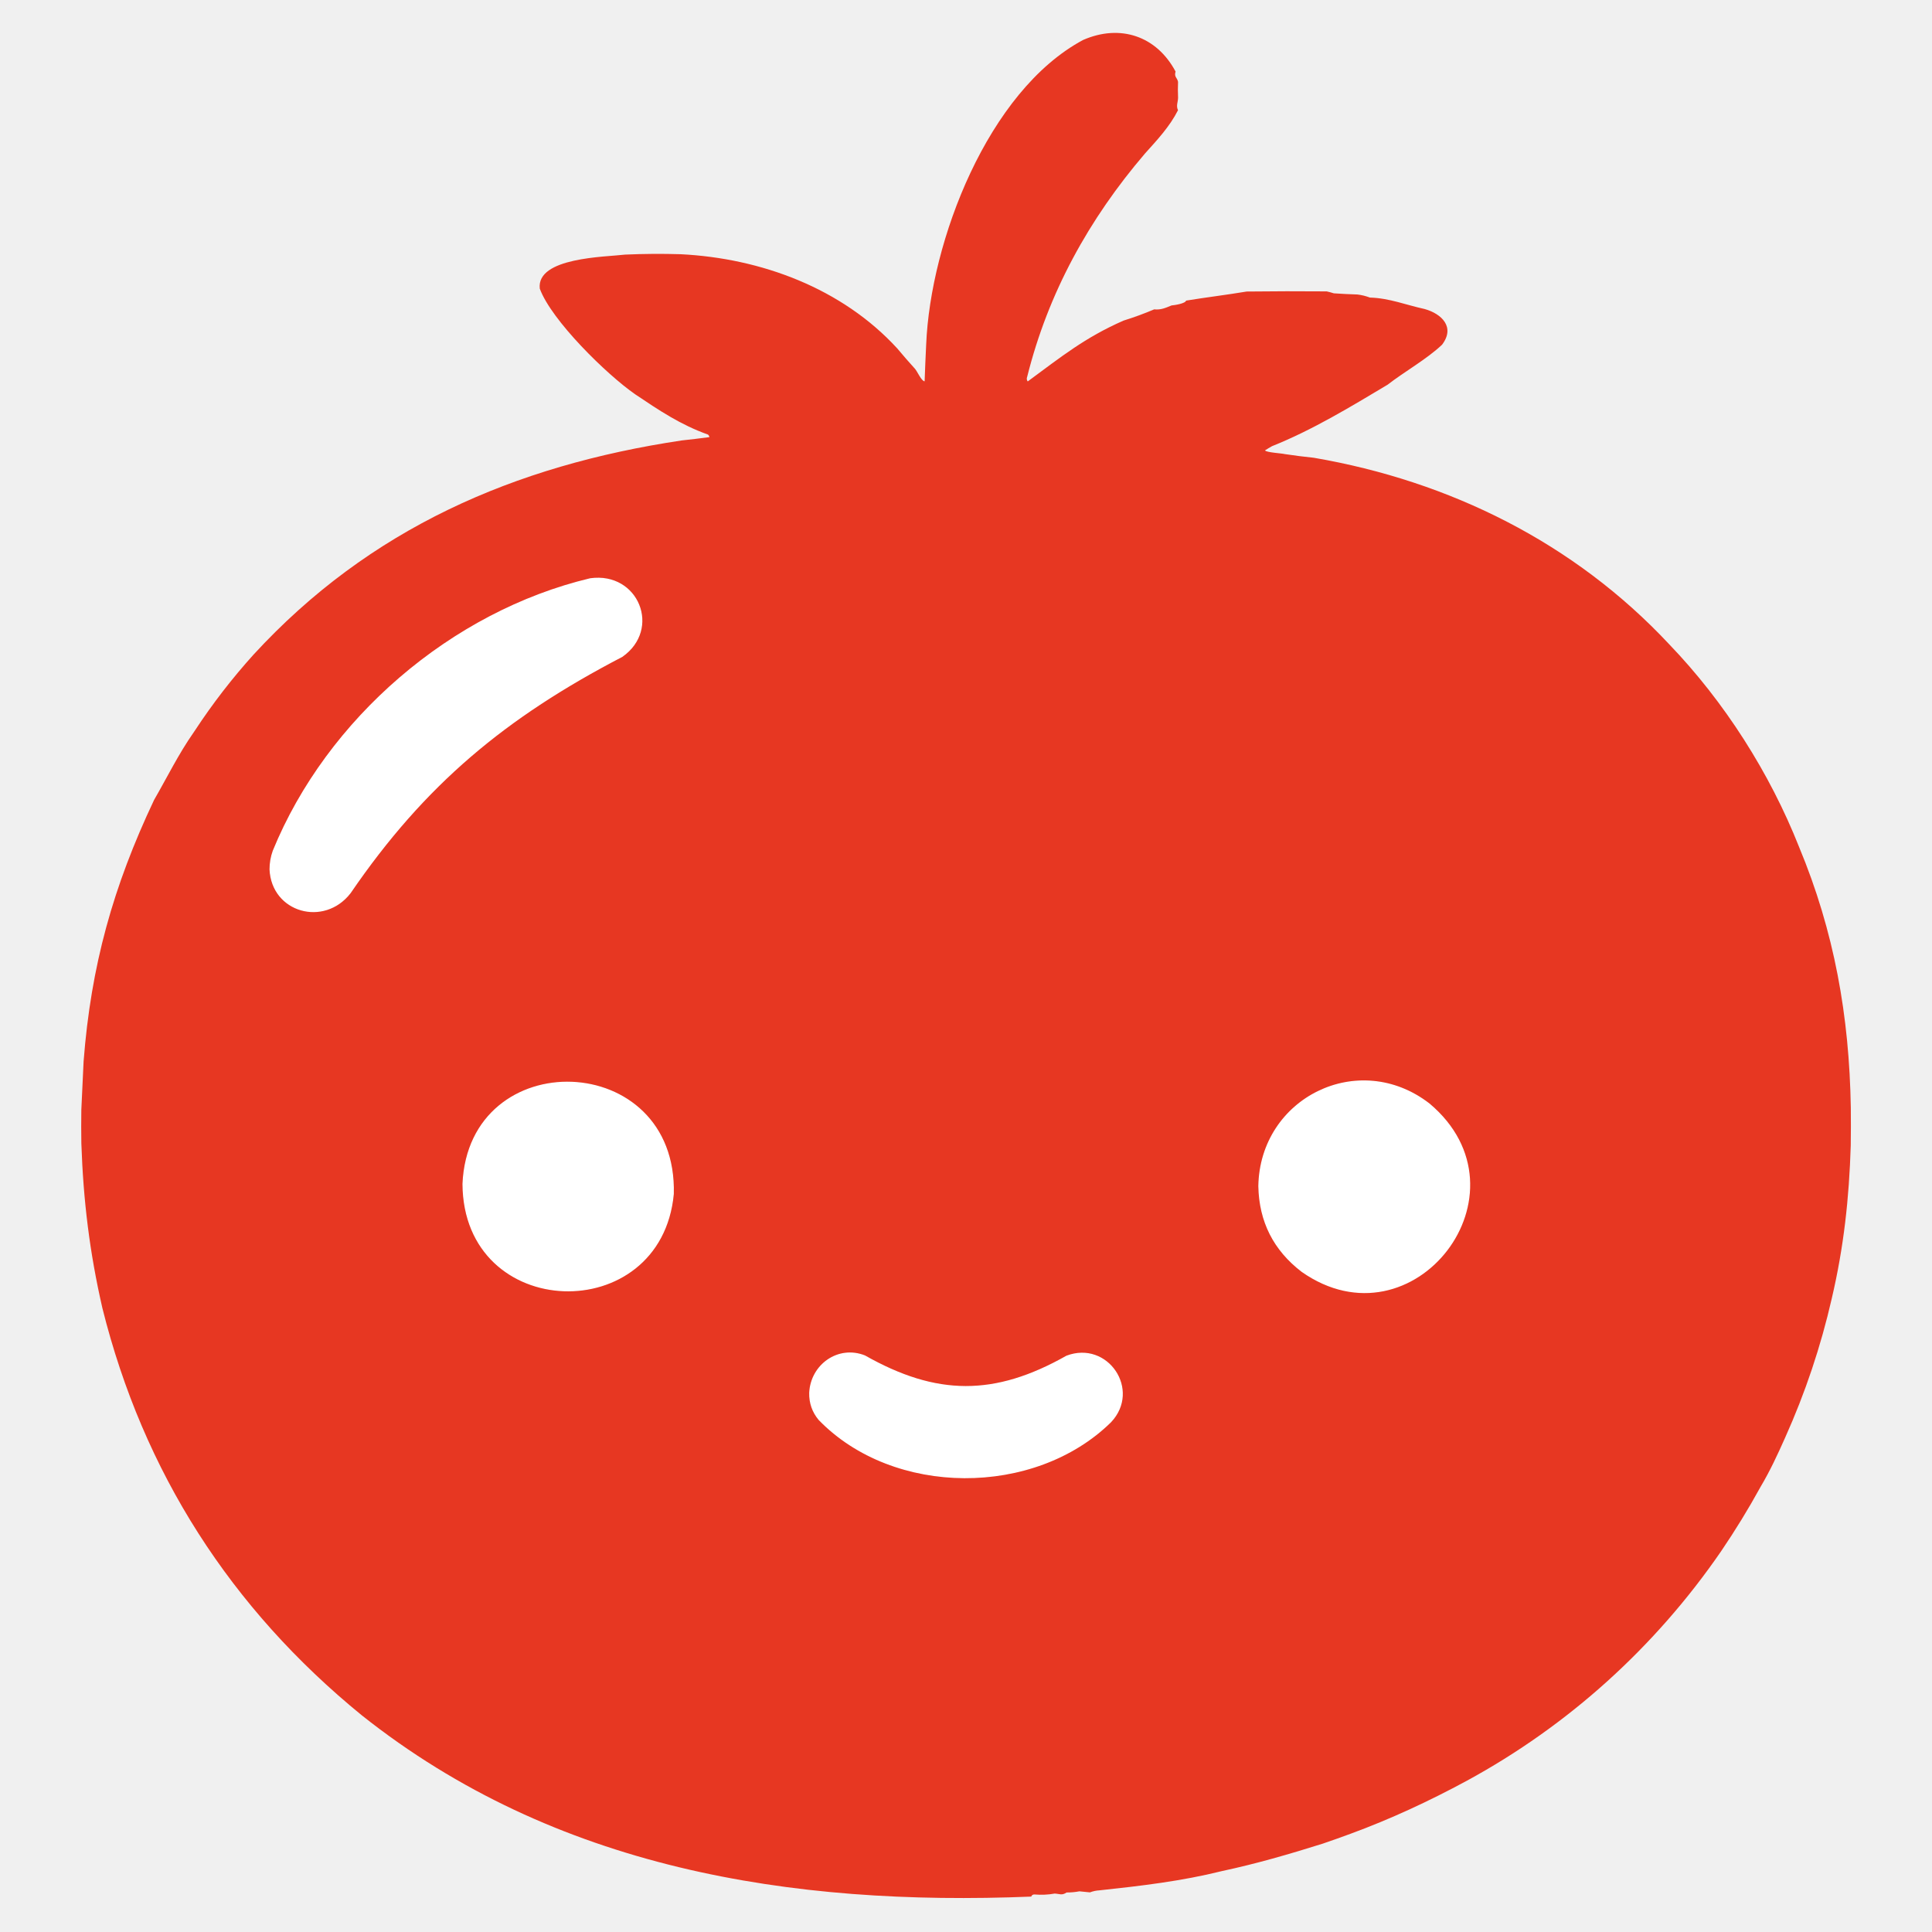
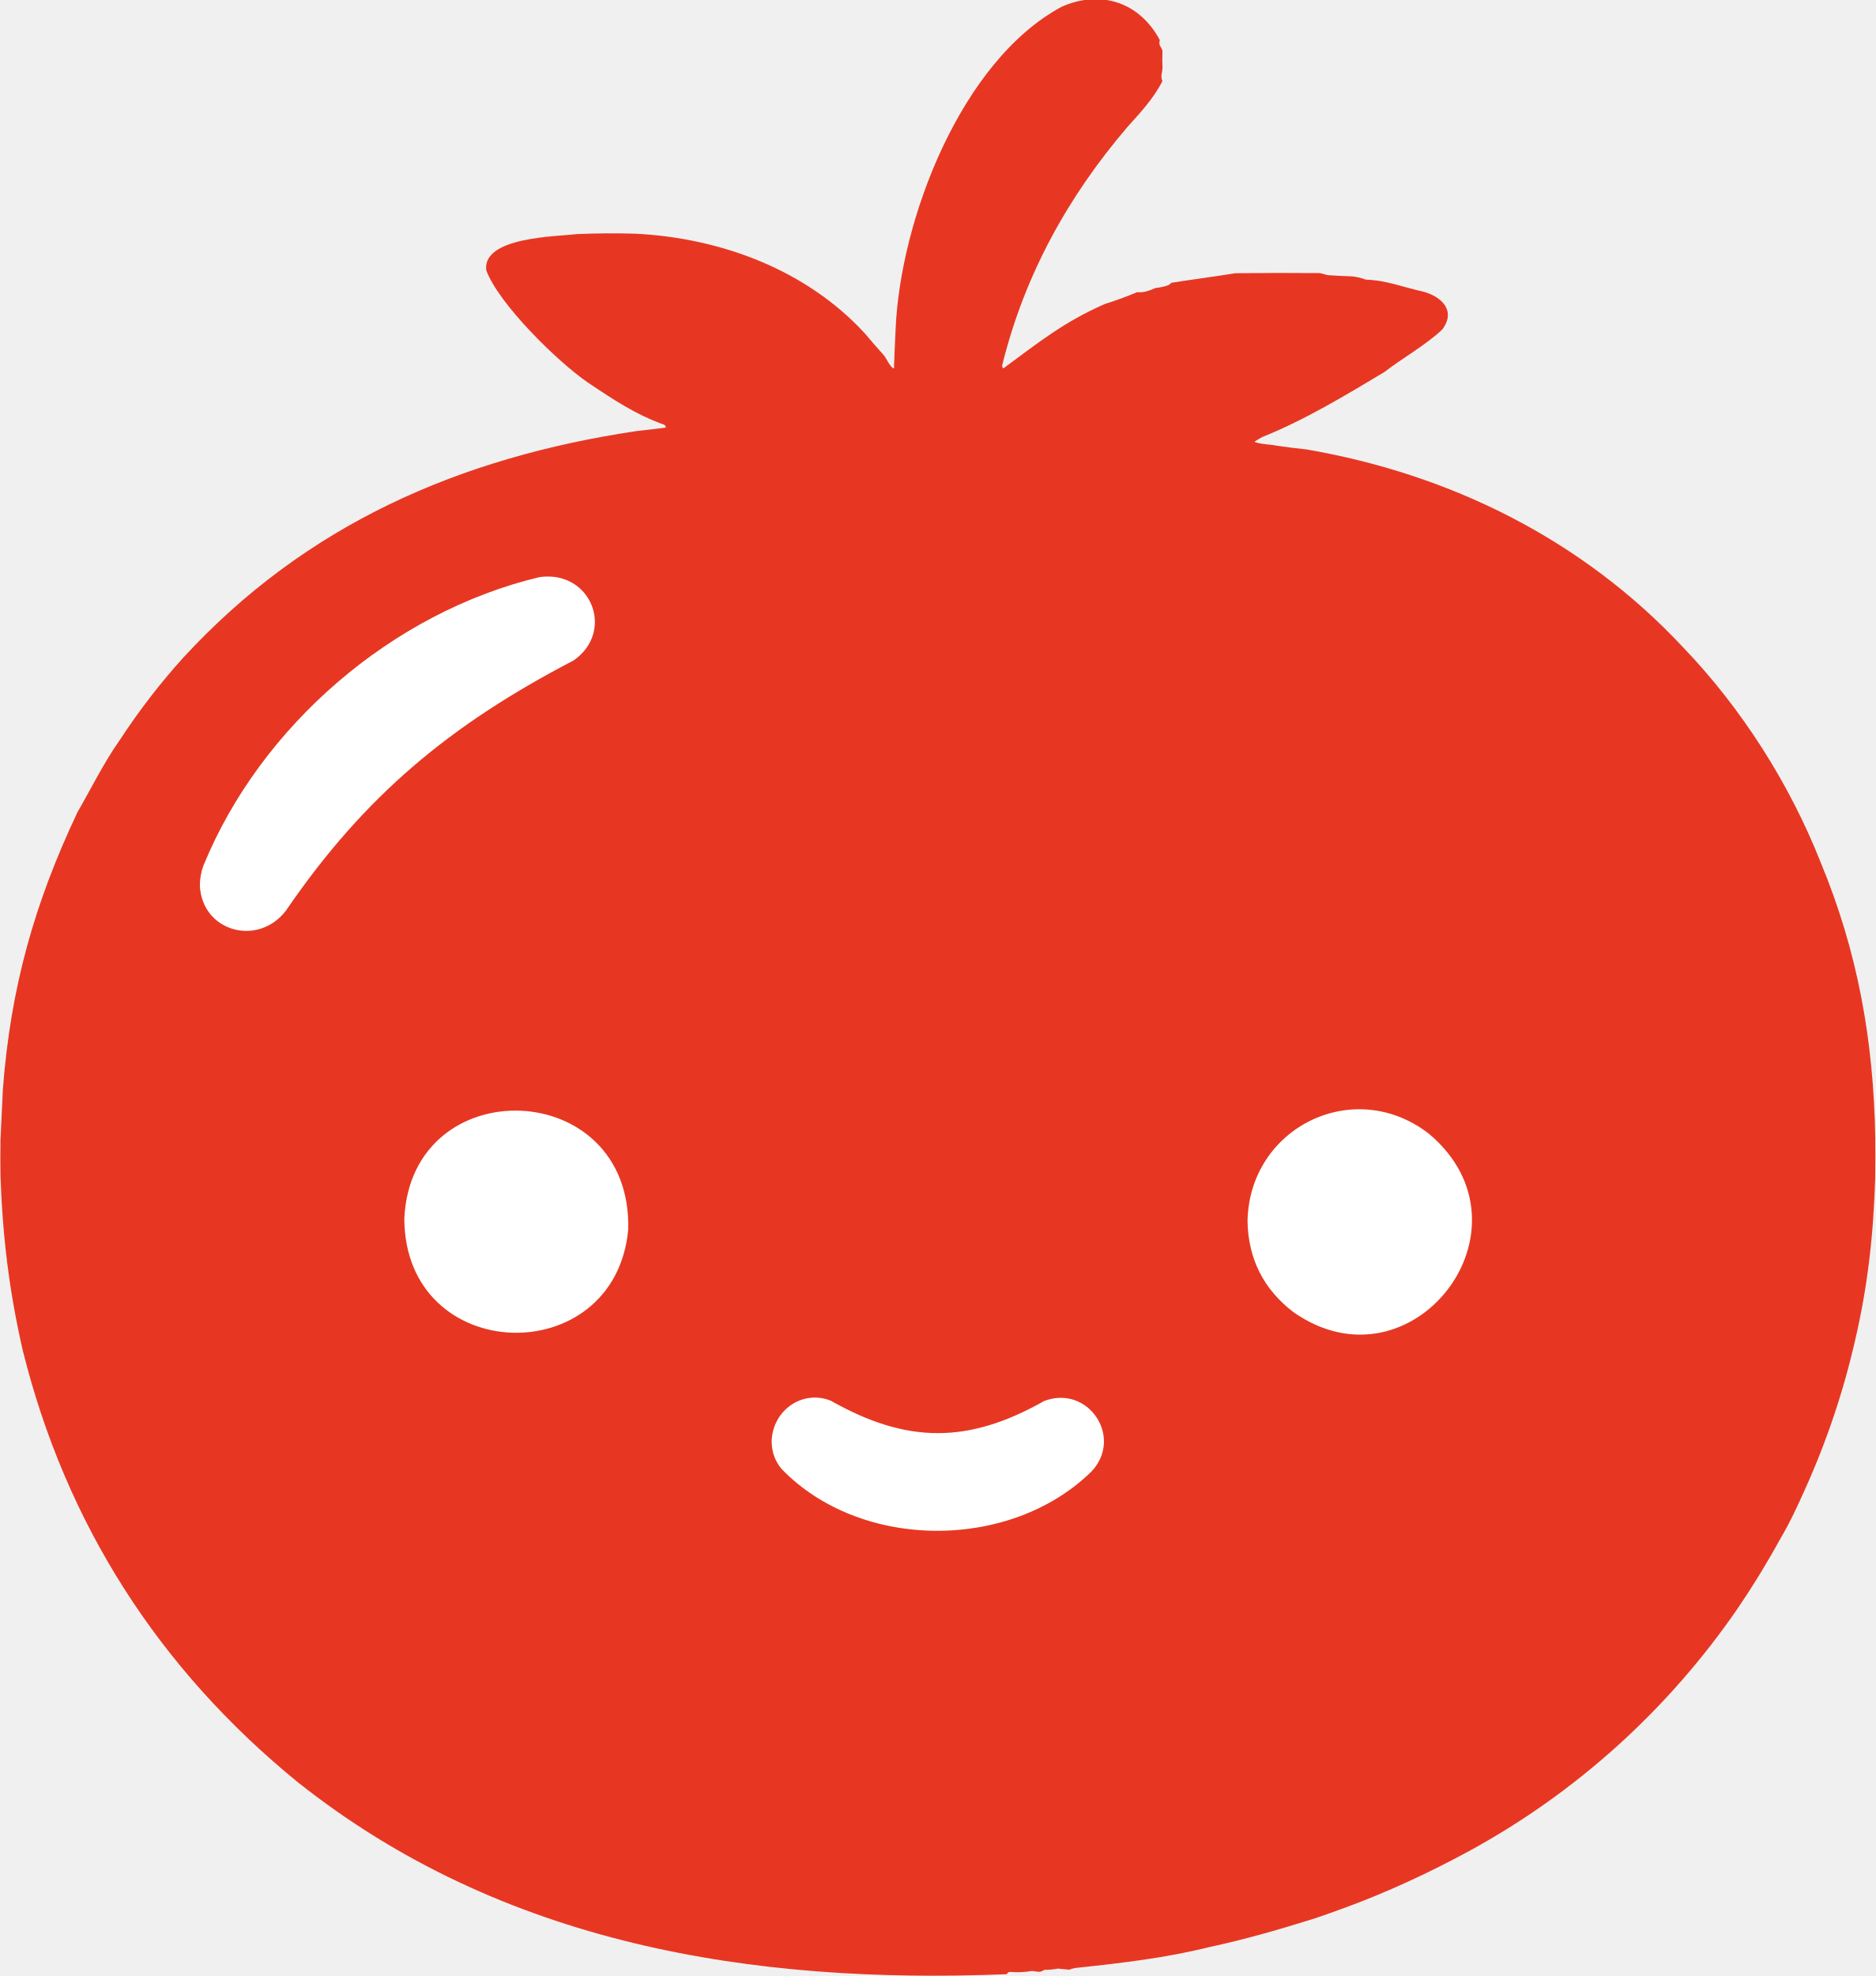
- <svg xmlns="http://www.w3.org/2000/svg" viewBox="197 191 860 860" fill="none">
+ <svg xmlns="http://www.w3.org/2000/svg" viewBox="233 206 788 830" width="788" height="830" fill="none">
  <path d="M 316.97,578 c 0,-2.85 0.48,-5.62 1.44,-8.3 c 24.03,-58.84 79.51,-106.58 141.28,-121.3 c 21.61,-3.03 31.89,22.73 14.34,35 c -51.8,26.96 -87.83,56.73 -120.95,105.18 c -11.79,15.27 -35.25,8.67 -36.11,-10.58 Z M 402.86,718 c 2.74,-62.79 95.81,-59.95 94.08,4.5 c -5.59,59.66 -93.71,57.27 -94.08,-4.5 Z M 757.12,719 c 0.67,-39.4 44.67,-61.23 76.24,-36.77 c 47.11,39.61 -7.13,109.85 -56.94,74.93 c -12.56,-9.62 -18.99,-22.34 -19.3,-38.16 Z M 557.2,811 c 0.57,-12.59 12.86,-21.43 24.85,-16.65 c 31.92,18.07 57.66,18.21 89.66,0.11 c 18.44,-6.99 33.42,15.23 19.87,29.62 c -33.98,33.41 -96.88,33.38 -130.17,-1 c -2.91,-3.49 -4.31,-7.52 -4.21,-12.08 Z" fill="white" />
  <path fill-rule="evenodd" clip-rule="evenodd" d="M 720.28,222.84 c -0.72,2.53 0.73,2.61 1.11,4.6 c -0.1,2.35 -0.1,4.71 0.01,7.07 c -0.04,2.04 -0.97,3.51 -0.03,5.55 c -3.72,7.34 -9.22,13.18 -14.71,19.29 c -24.92,29.12 -43.09,62.01 -52.41,99.32 c -0.32,0.78 -0.24,1.49 0.22,2.12 c 14.91,-10.97 25.44,-19.52 42.65,-27.08 c 4.63,-1.44 9.18,-3.11 13.65,-5 c 2.99,0.3 5.05,-0.65 7.73,-1.75 c 1.27,-0.1 6.11,-0.82 6.48,-2.15 c 8.79,-1.44 18.32,-2.59 26.96,-4.04 c 11.86,-0.14 23.74,-0.16 35.61,-0.06 c 1.08,0.24 2.15,0.52 3.2,0.86 c 3.5,0.24 6.99,0.41 10.47,0.52 c 1.9,0.22 3.76,0.68 5.59,1.37 c 8.53,0.22 16.04,3.28 24.36,5.1 c 7.55,2.11 13.71,8.03 7.73,15.89 c -6.84,6.47 -16.67,11.93 -24.22,17.79 c -16.46,9.84 -33.53,20.21 -51.44,27.36 c -1.09,0.61 -2.14,1.24 -3.16,1.89 c 0.7,0.95 7.48,1.28 8.88,1.65 c 4.28,0.64 8.58,1.19 12.88,1.63 c 60.45,10.38 115.97,37.85 158.16,83 c 24.63,25.63 44.78,57.27 57.85,90.29 c 15.67,37.66 22.33,75.22 23.01,115.99 c 0.06,5.63 0.05,11.26 -0.03,16.89 c -0.72,23.47 -3.1,45.23 -8.44,68.03 c -4.88,21.37 -11.81,42.04 -20.79,62.03 c -3.37,7.57 -6.67,14.7 -10.92,21.86 c -5.4,9.83 -11.26,19.38 -17.56,28.66 c -29.26,42.54 -67.87,77.52 -113.25,102.19 c -16.65,9.01 -33.96,17.06 -51.74,23.58 c -4.12,1.52 -8.26,2.99 -12.42,4.41 c -14.87,4.67 -29.51,8.92 -44.77,12.18 c -18.04,4.49 -36.02,6.59 -54.45,8.57 c -1.49,0.08 -2.94,0.38 -4.32,0.91 c -1.56,-0.15 -3.12,-0.31 -4.68,-0.47 c -1.89,0.36 -3.8,0.53 -5.72,0.52 c -2.1,1.42 -2.99,0.61 -5.27,0.48 c -2.99,0.53 -6,0.66 -9.03,0.4 c -0.71,-0.02 -1.19,0.3 -1.44,0.95 c -107.2,4.35 -212.04,-12.44 -297.97,-80.68 c -58.37,-47.6 -97.29,-108.27 -115.49,-181.3 c -5.69,-24.83 -8.49,-47.81 -9.36,-73.33 c -0.08,-4.95 -0.08,-9.91 -0.01,-14.87 c 0.32,-7.19 0.65,-14.37 1.01,-21.56 c 3.27,-42.64 13.14,-77.86 31.38,-116.42 c 5.82,-10.08 10.83,-20.36 17.54,-29.96 c 0.25,-0.36 0.49,-0.72 0.73,-1.08 c 7.8,-11.87 16.46,-23.07 25.97,-33.62 c 51.64,-56.15 116.13,-84.23 190.68,-95.37 c 4.13,-0.44 8.22,-0.93 12.27,-1.47 c -0.07,-0.46 -0.29,-0.84 -0.64,-1.14 c -12.16,-4.34 -21.58,-10.66 -32.35,-17.89 c -12.8,-8.86 -37.41,-33.05 -42.52,-47.09 c -1.54,-13.94 29.26,-14.06 38.03,-15.13 c 8.22,-0.36 16.43,-0.42 24.65,-0.17 c 35.82,1.78 71.88,15.14 96.45,41.94 c 2.56,3.07 5.17,6.07 7.85,9.02 c 1.02,1.06 2.89,5.54 4.33,5.62 c 0.19,-5.41 0.42,-10.85 0.69,-16.34 c 1.89,-45.98 27.45,-112.86 69.83,-135.6 c 16.61,-7.27 32.8,-1.7 41.18,14.04 Z M 316.97,578 c 0.86,19.25 24.32,25.85 36.11,10.58 c 33.12,-48.45 69.15,-78.22 120.95,-105.18 c 17.55,-12.27 7.27,-38.03 -14.34,-35 c -61.77,14.72 -117.25,62.46 -141.28,121.3 c -0.96,2.68 -1.44,5.45 -1.44,8.3 Z M 402.86,718 c 0.37,61.77 88.49,64.16 94.08,4.5 c 1.73,-64.45 -91.34,-67.29 -94.08,-4.5 Z M 757.12,719 c 0.31,15.82 6.74,28.54 19.3,38.16 c 49.81,34.92 104.05,-35.32 56.94,-74.93 c -31.57,-24.46 -75.57,-2.63 -76.24,36.77 Z M 557.2,811 c -0.1,4.56 1.3,8.59 4.21,12.08 c 33.29,34.38 96.19,34.41 130.17,1 c 13.55,-14.39 -1.43,-36.61 -19.87,-29.62 c -32,18.1 -57.74,17.96 -89.66,-0.11 c -11.99,-4.78 -24.28,4.06 -24.85,16.65 Z" fill="#E73722" />
</svg>
